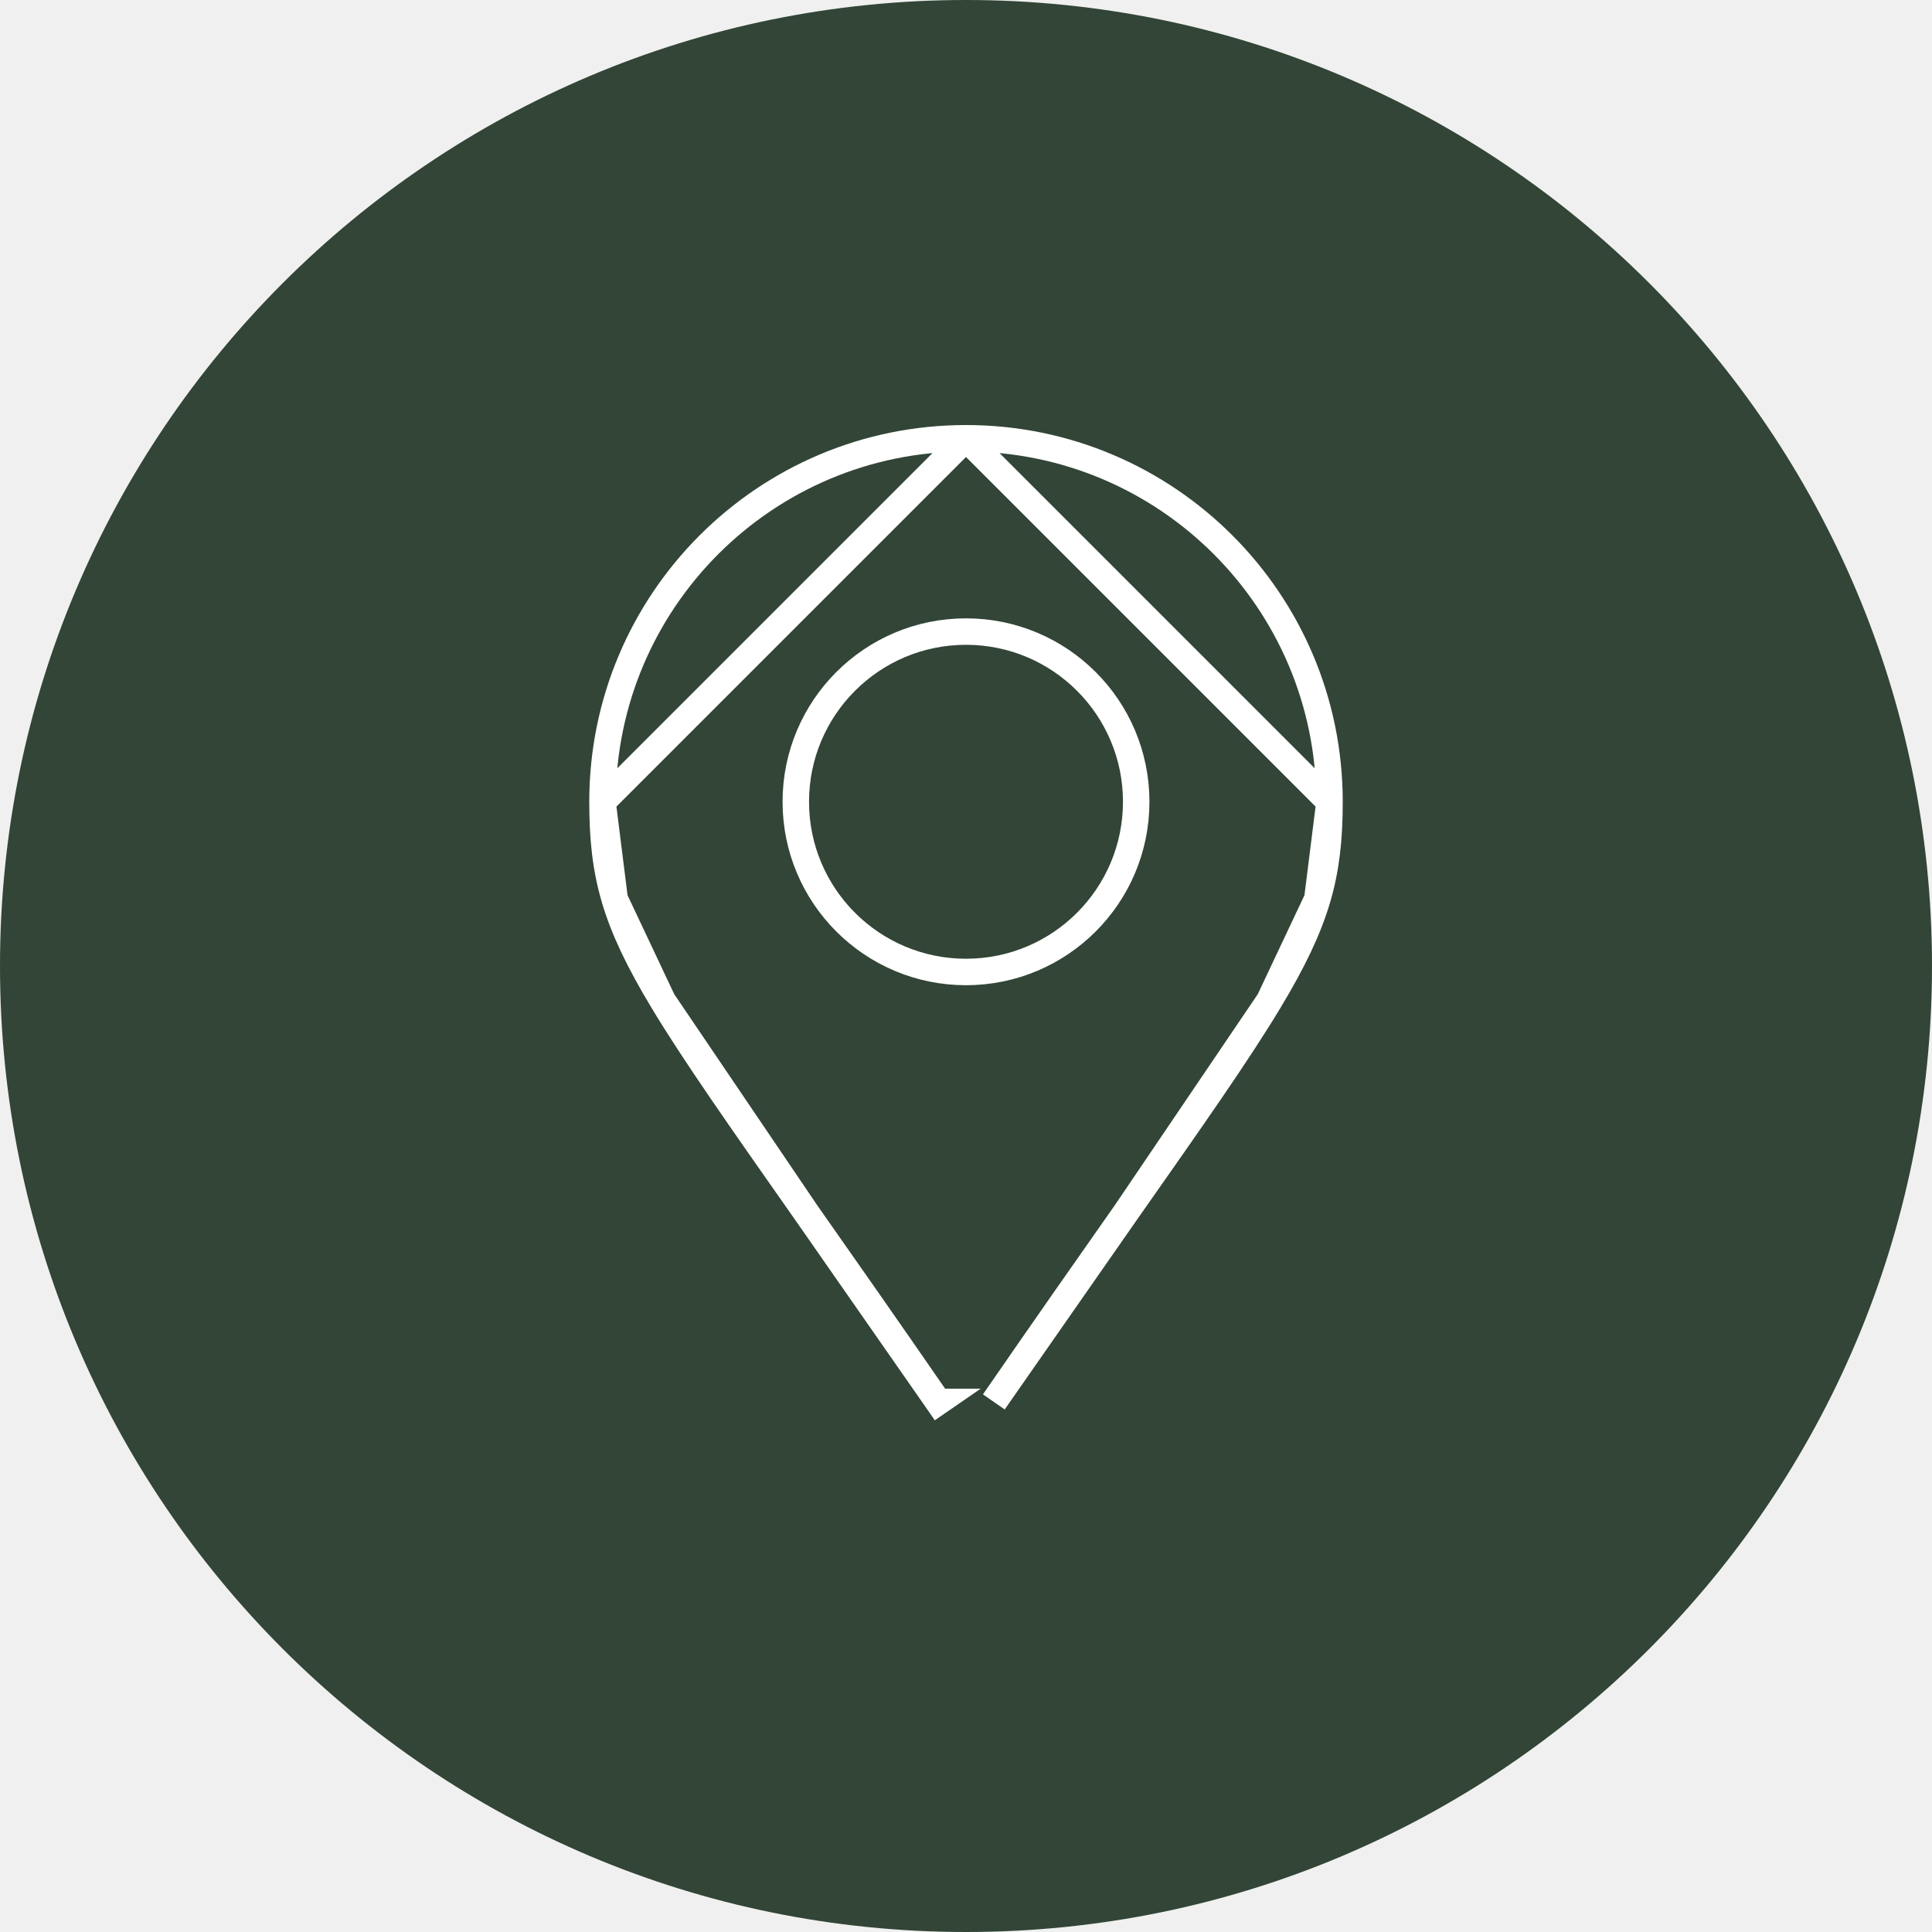
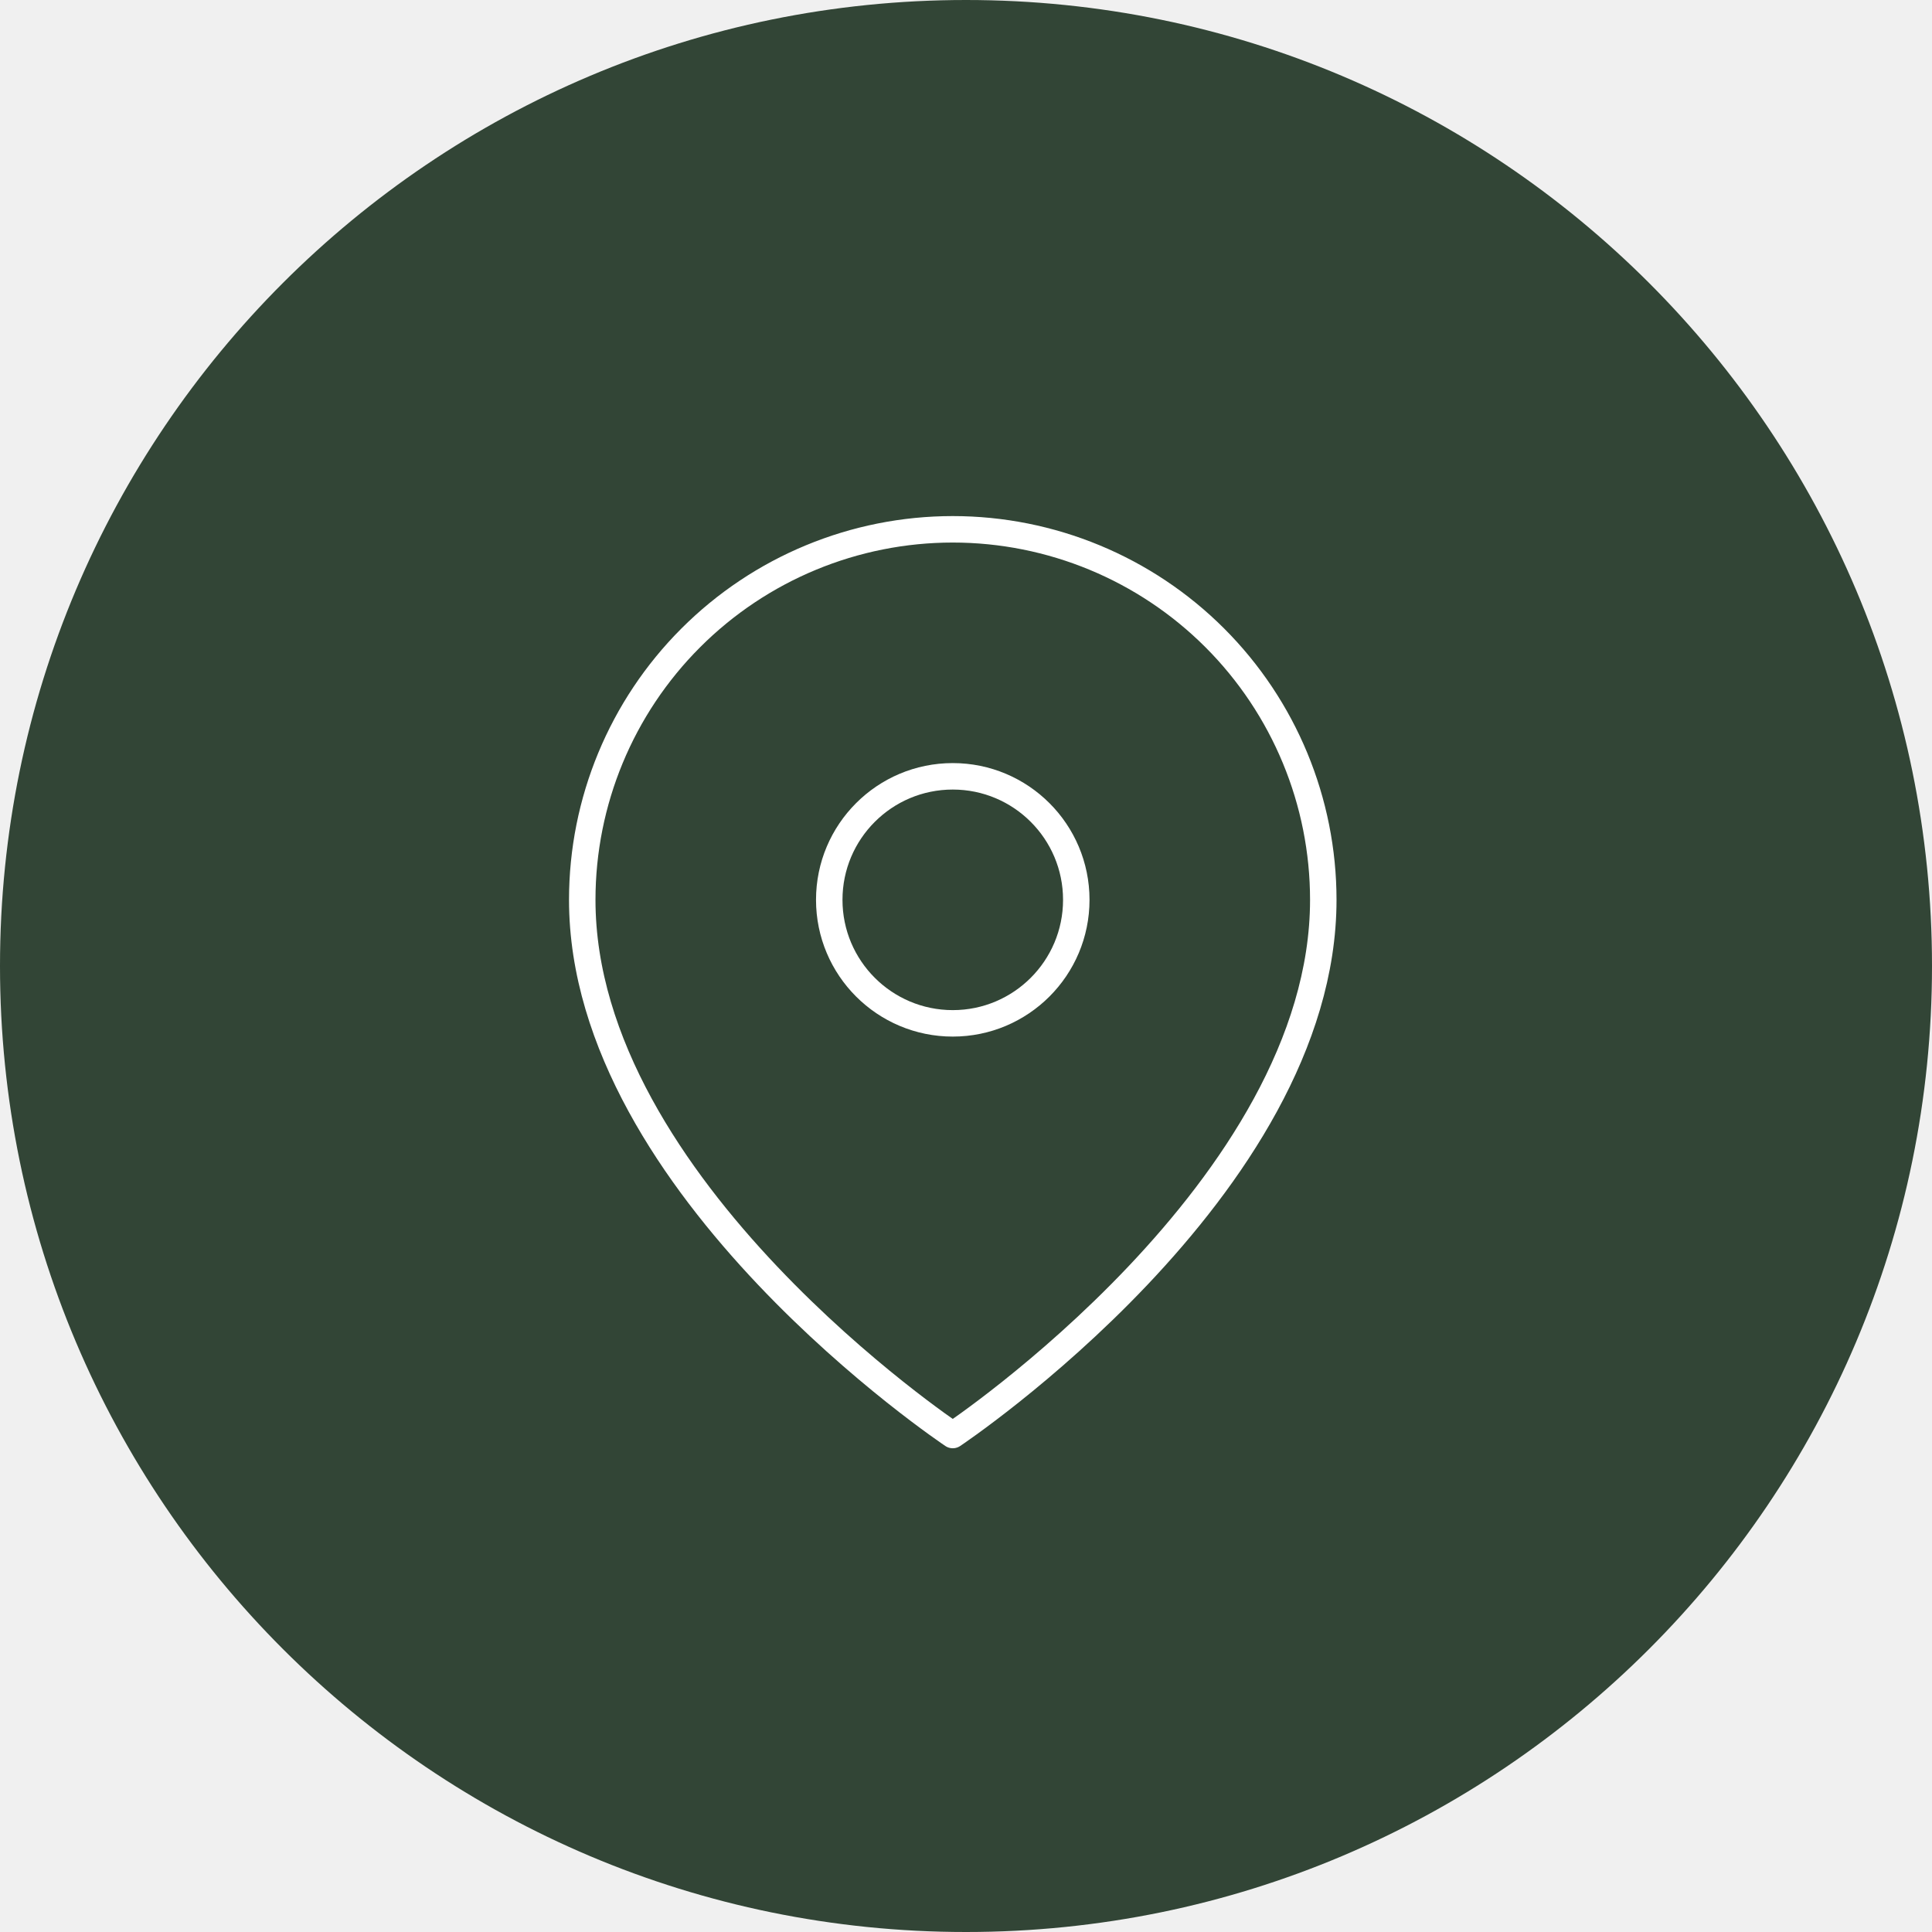
<svg xmlns="http://www.w3.org/2000/svg" width="73" height="73" viewBox="0 0 73 73" fill="none">
  <circle cx="36.5" cy="36.5" r="36.5" fill="#324536" />
-   <path d="M35.448 52.97C33.515 50.167 31.867 47.82 30.465 45.822M35.448 52.97C35.449 52.97 35.449 52.97 35.449 52.97L35.037 53.254L35.448 52.97C35.448 52.97 35.448 52.97 35.448 52.97ZM35.448 52.97L30.465 45.822M30.465 45.822C27.948 42.236 26.219 39.773 25.04 37.813M30.465 45.822L25.04 37.813M25.04 37.813C24.128 36.297 23.564 35.111 23.225 33.966M25.04 37.813L23.225 33.966M23.225 33.966C22.887 32.824 22.765 31.699 22.765 30.295M23.225 33.966L22.765 30.295M22.765 30.295C22.765 22.709 28.914 16.56 36.5 16.56M22.765 30.295L36.5 16.56M36.5 16.56C44.086 16.56 50.235 22.709 50.235 30.295M36.5 16.56L50.235 30.295M50.235 30.295C50.235 31.699 50.113 32.824 49.775 33.966M50.235 30.295L49.775 33.966M49.775 33.966C49.435 35.111 48.872 36.297 47.96 37.813M49.775 33.966L47.96 37.813M47.96 37.813C46.781 39.773 45.052 42.236 42.535 45.822M47.96 37.813L42.535 45.822M42.535 45.822C41.133 47.82 39.485 50.167 37.552 52.97L42.535 45.822ZM36.5 36.726C40.052 36.726 42.931 33.847 42.931 30.295C42.931 26.743 40.052 23.864 36.5 23.864C32.948 23.864 30.069 26.743 30.069 30.295C30.069 33.847 32.948 36.726 36.5 36.726Z" stroke="white" />
+   <path d="M50 34C50 44.889 36 54.222 36 54.222C36 54.222 22 44.889 22 34C22 30.287 23.475 26.726 26.101 24.101C28.726 21.475 32.287 20 36 20C39.713 20 43.274 21.475 45.9 24.101C48.525 26.726 50 30.287 50 34Z" stroke="white" stroke-linecap="round" stroke-linejoin="round" />
+   <path d="M36 38.667C38.577 38.667 40.667 36.577 40.667 34C40.667 31.423 38.577 29.333 36 29.333C33.423 29.333 31.333 31.423 31.333 34C31.333 36.577 33.423 38.667 36 38.667Z" stroke="white" stroke-linecap="round" stroke-linejoin="round" />
</svg>
